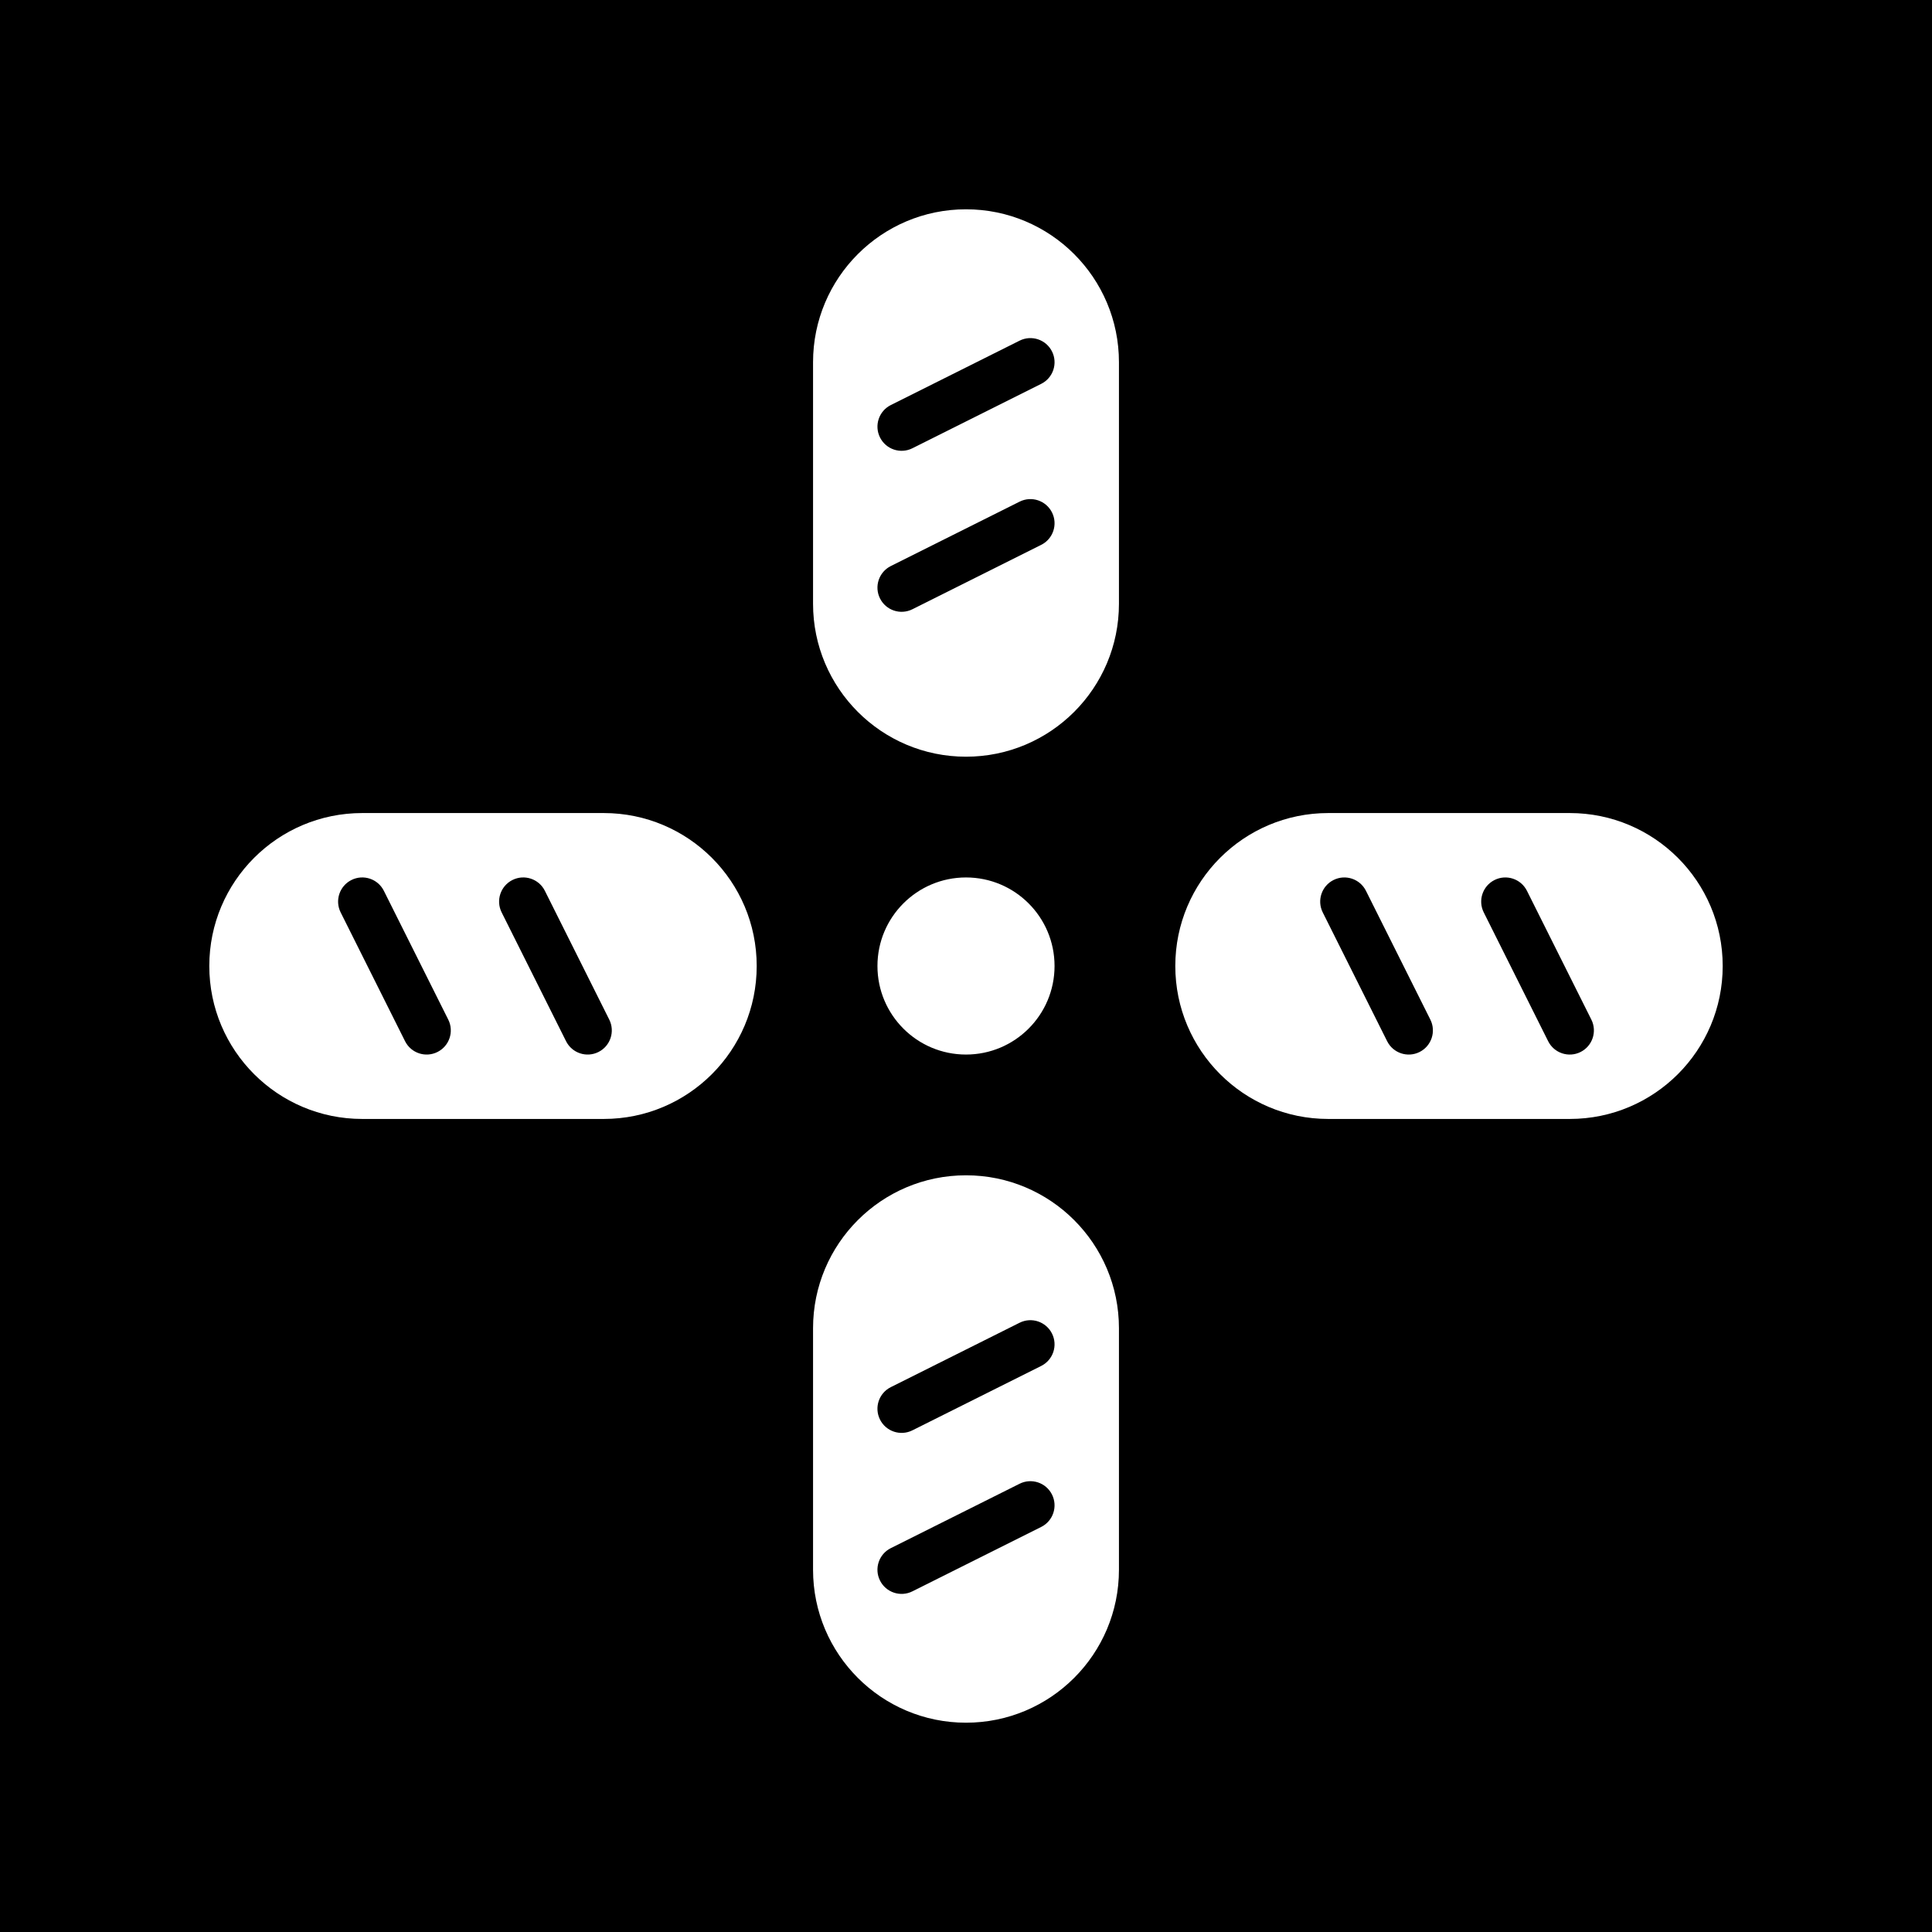
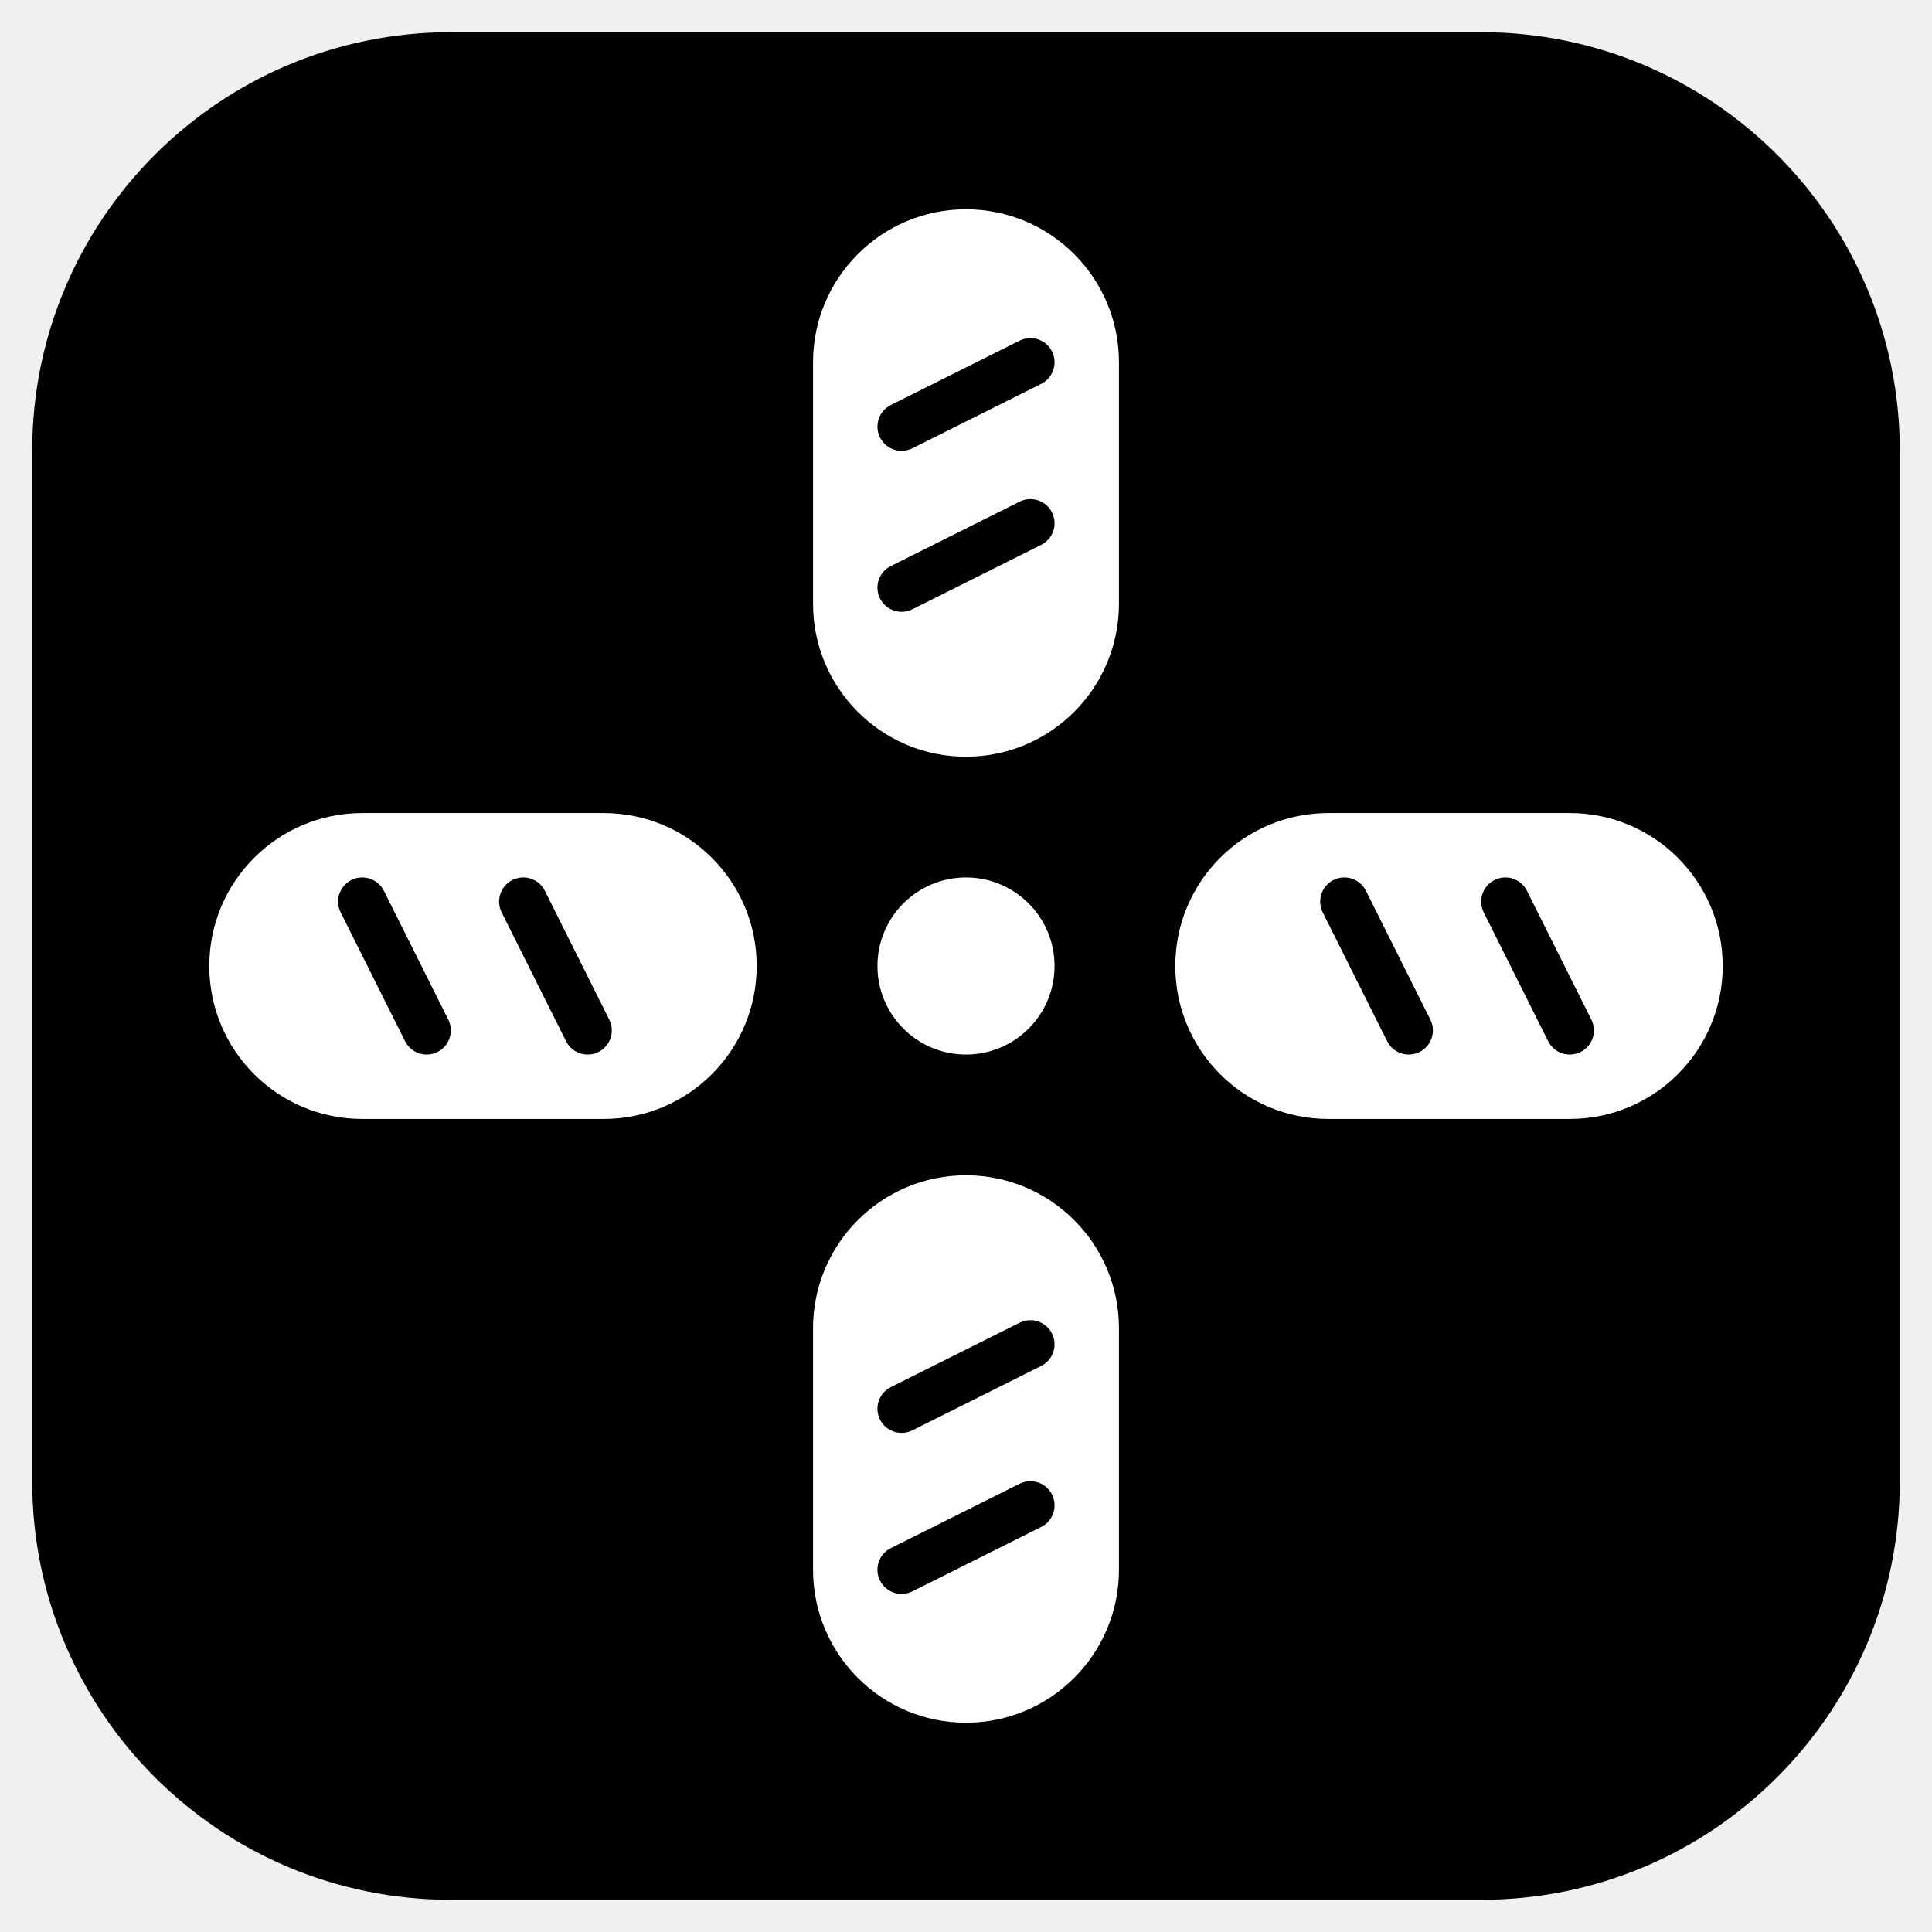
<svg xmlns="http://www.w3.org/2000/svg" viewBox="0 0 240 240" width="240" height="240" role="img">
-   <rect width="240" height="240" fill="#000000" />
-   <g transform="translate(26 26) scale(1)">
+   <rect x="4" y="4" width="232" height="232" rx="52" fill="#000000" />
+   <g transform="translate(26 26)">
    <path fill="#FFFFFF" fill-rule="evenodd" d="M81,55v-30c0,-10.493 8.507,-19 19,-19c10.493,0 19,8.507 19,19v30c0,10.493 -8.507,19 -19,19c-10.493,0 -19,-8.507 -19,-19zM89.317,34.342c0.741,1.482 2.543,2.083 4.025,1.342l16,-8c1.482,-0.741 2.083,-2.543 1.342,-4.025c-0.741,-1.482 -2.543,-2.083 -4.025,-1.342l-16,8c-1.482,0.741 -2.083,2.543 -1.342,4.025zM89.317,54.342c0.741,1.482 2.543,2.083 4.025,1.342l16,-8c1.482,-0.741 2.083,-2.543 1.342,-4.025c-0.741,-1.482 -2.543,-2.083 -4.025,-1.342l-16,8c-1.482,0.741 -2.083,2.543 -1.342,4.025z M145,81h30c10.493,0 19,8.507 19,19c0,10.493 -8.507,19 -19,19h-30c-10.493,0 -19,-8.507 -19,-19c0,-10.493 8.507,-19 19,-19zM165.658,89.317c-1.482,0.741 -2.083,2.543 -1.342,4.025l8,16c0.741,1.482 2.543,2.083 4.025,1.342c1.482,-0.741 2.083,-2.543 1.342,-4.025l-8,-16c-0.741,-1.482 -2.543,-2.083 -4.025,-1.342zM145.658,89.317c-1.482,0.741 -2.083,2.543 -1.342,4.025l8,16c0.741,1.482 2.543,2.083 4.025,1.342c1.482,-0.741 2.083,-2.543 1.342,-4.025l-8,-16c-0.741,-1.482 -2.543,-2.083 -4.025,-1.342z M119,145v30c0,10.493 -8.507,19 -19,19c-10.493,0 -19,-8.507 -19,-19v-30c0,-10.493 8.507,-19 19,-19c10.493,0 19,8.507 19,19zM110.683,165.658c-0.741,-1.482 -2.543,-2.083 -4.025,-1.342l-16,8c-1.482,0.741 -2.083,2.543 -1.342,4.025c0.741,1.482 2.543,2.083 4.025,1.342l16,-8c1.482,-0.741 2.083,-2.543 1.342,-4.025zM110.683,145.658c-0.741,-1.482 -2.543,-2.083 -4.025,-1.342l-16,8c-1.482,0.741 -2.083,2.543 -1.342,4.025c0.741,1.482 2.543,2.083 4.025,1.342l16,-8c1.482,-0.741 2.083,-2.543 1.342,-4.025z M55,119l-30,0c-10.493,0 -19,-8.507 -19,-19c0,-10.493 8.507,-19 19,-19l30,0c10.493,0 19,8.507 19,19c0,10.493 -8.507,19 -19,19zM34.342,110.683c1.482,-0.741 2.083,-2.543 1.342,-4.025l-8,-16c-0.741,-1.482 -2.543,-2.083 -4.025,-1.342c-1.482,0.741 -2.083,2.543 -1.342,4.025l8,16c0.741,1.482 2.543,2.083 4.025,1.342zM54.342,110.683c1.482,-0.741 2.083,-2.543 1.342,-4.025l-8,-16c-0.741,-1.482 -2.543,-2.083 -4.025,-1.342c-1.482,0.741 -2.083,2.543 -1.342,4.025l8,16c0.741,1.482 2.543,2.083 4.025,1.342z M89,100c0,-6.075 4.925,-11 11,-11c6.075,0 11,4.925 11,11c0,6.075 -4.925,11 -11,11c-6.075,0 -11,-4.925 -11,-11z" transform="translate(-6 -6)" />
  </g>
</svg>
